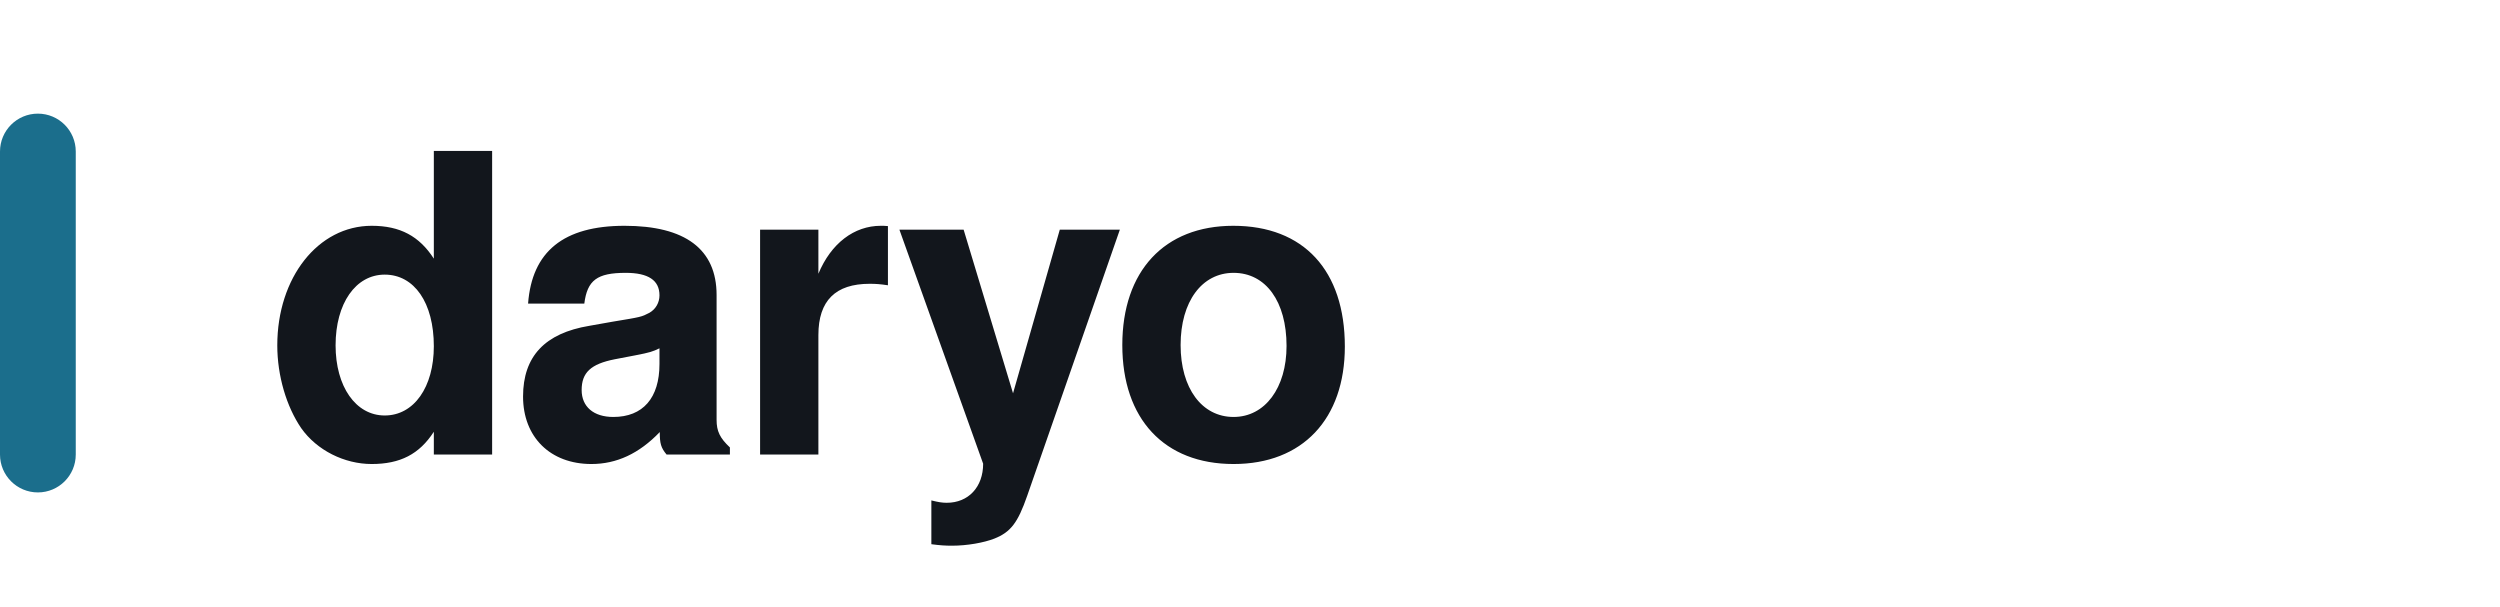
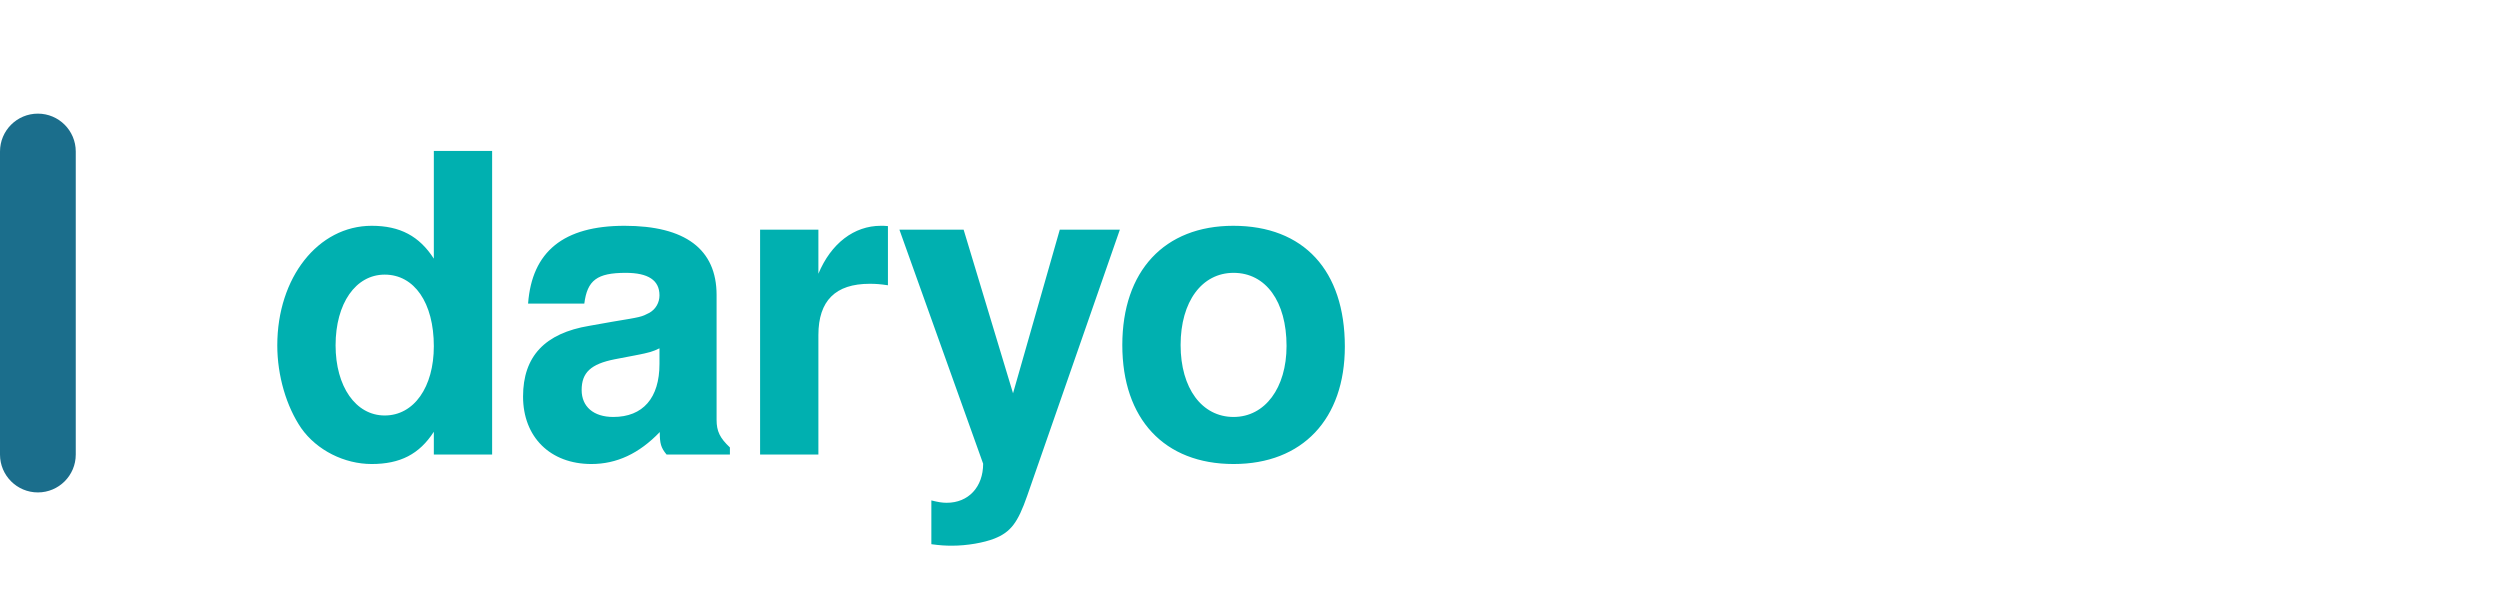
- <svg xmlns="http://www.w3.org/2000/svg" viewBox="0 0 132 32" role="img" aria-label="daryo">
-   <style>
+ <svg xmlns="http://www.w3.org/2000/svg" viewBox="0 0 132 32" role="img" aria-label="daryo" version="1.1" id="svg1">
+   <defs id="defs1" />
+   <style id="style1">
    .txt { fill: #12161C; }
    @media (prefers-color-scheme: dark) { .txt { fill: #E8E8E4; } }
  </style>
-   <rect x="0" y="6" width="4" height="20" rx="2" fill="#1B6E8C" />
-   <text class="txt" x="14" y="24" font-family="Helvetica Neue, Helvetica, Arial, sans-serif" font-size="22" font-weight="650" letter-spacing="-0.5">daryo</text>
+   <rect x="0" y="6" width="4" height="20" rx="2" fill="#1B6E8C" id="rect1" />
+   <text class="txt" x="14" y="24" font-family="Helvetica Neue, Helvetica, Arial, sans-serif" font-size="22" font-weight="650" letter-spacing="-0.5" id="text1" style="fill:#00b0b0;fill-opacity:1">daryo</text>
</svg>
